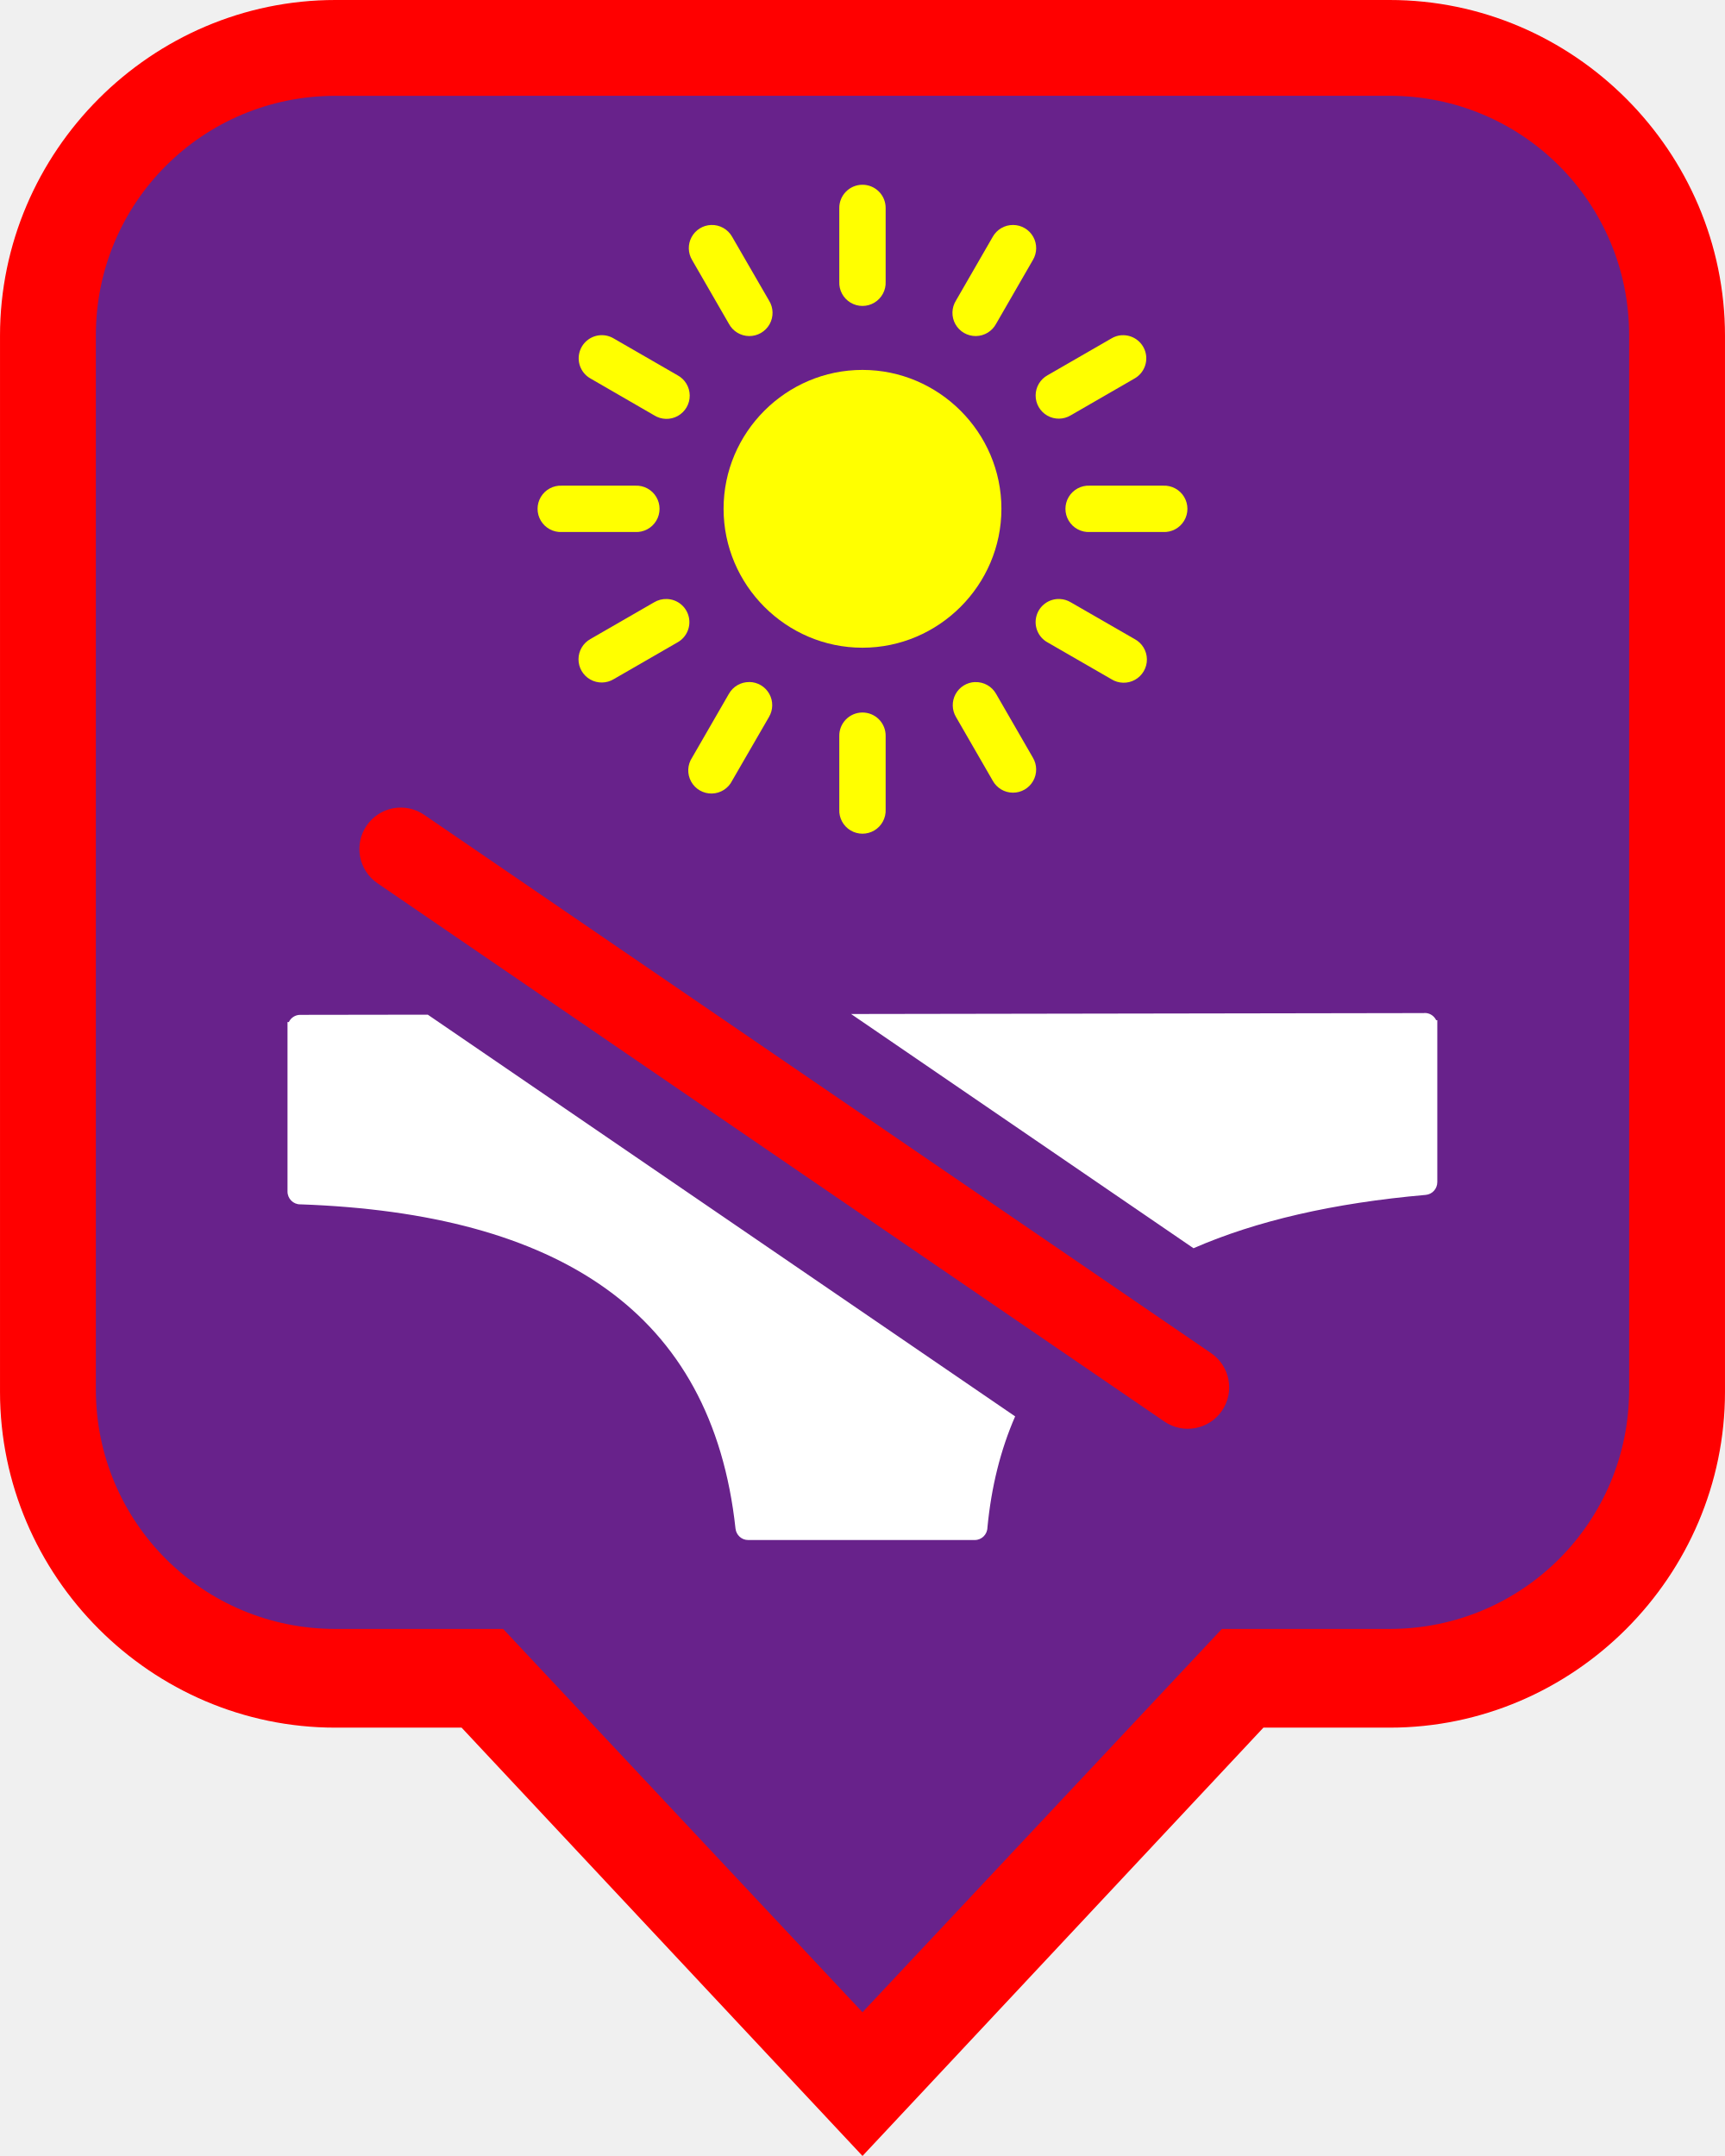
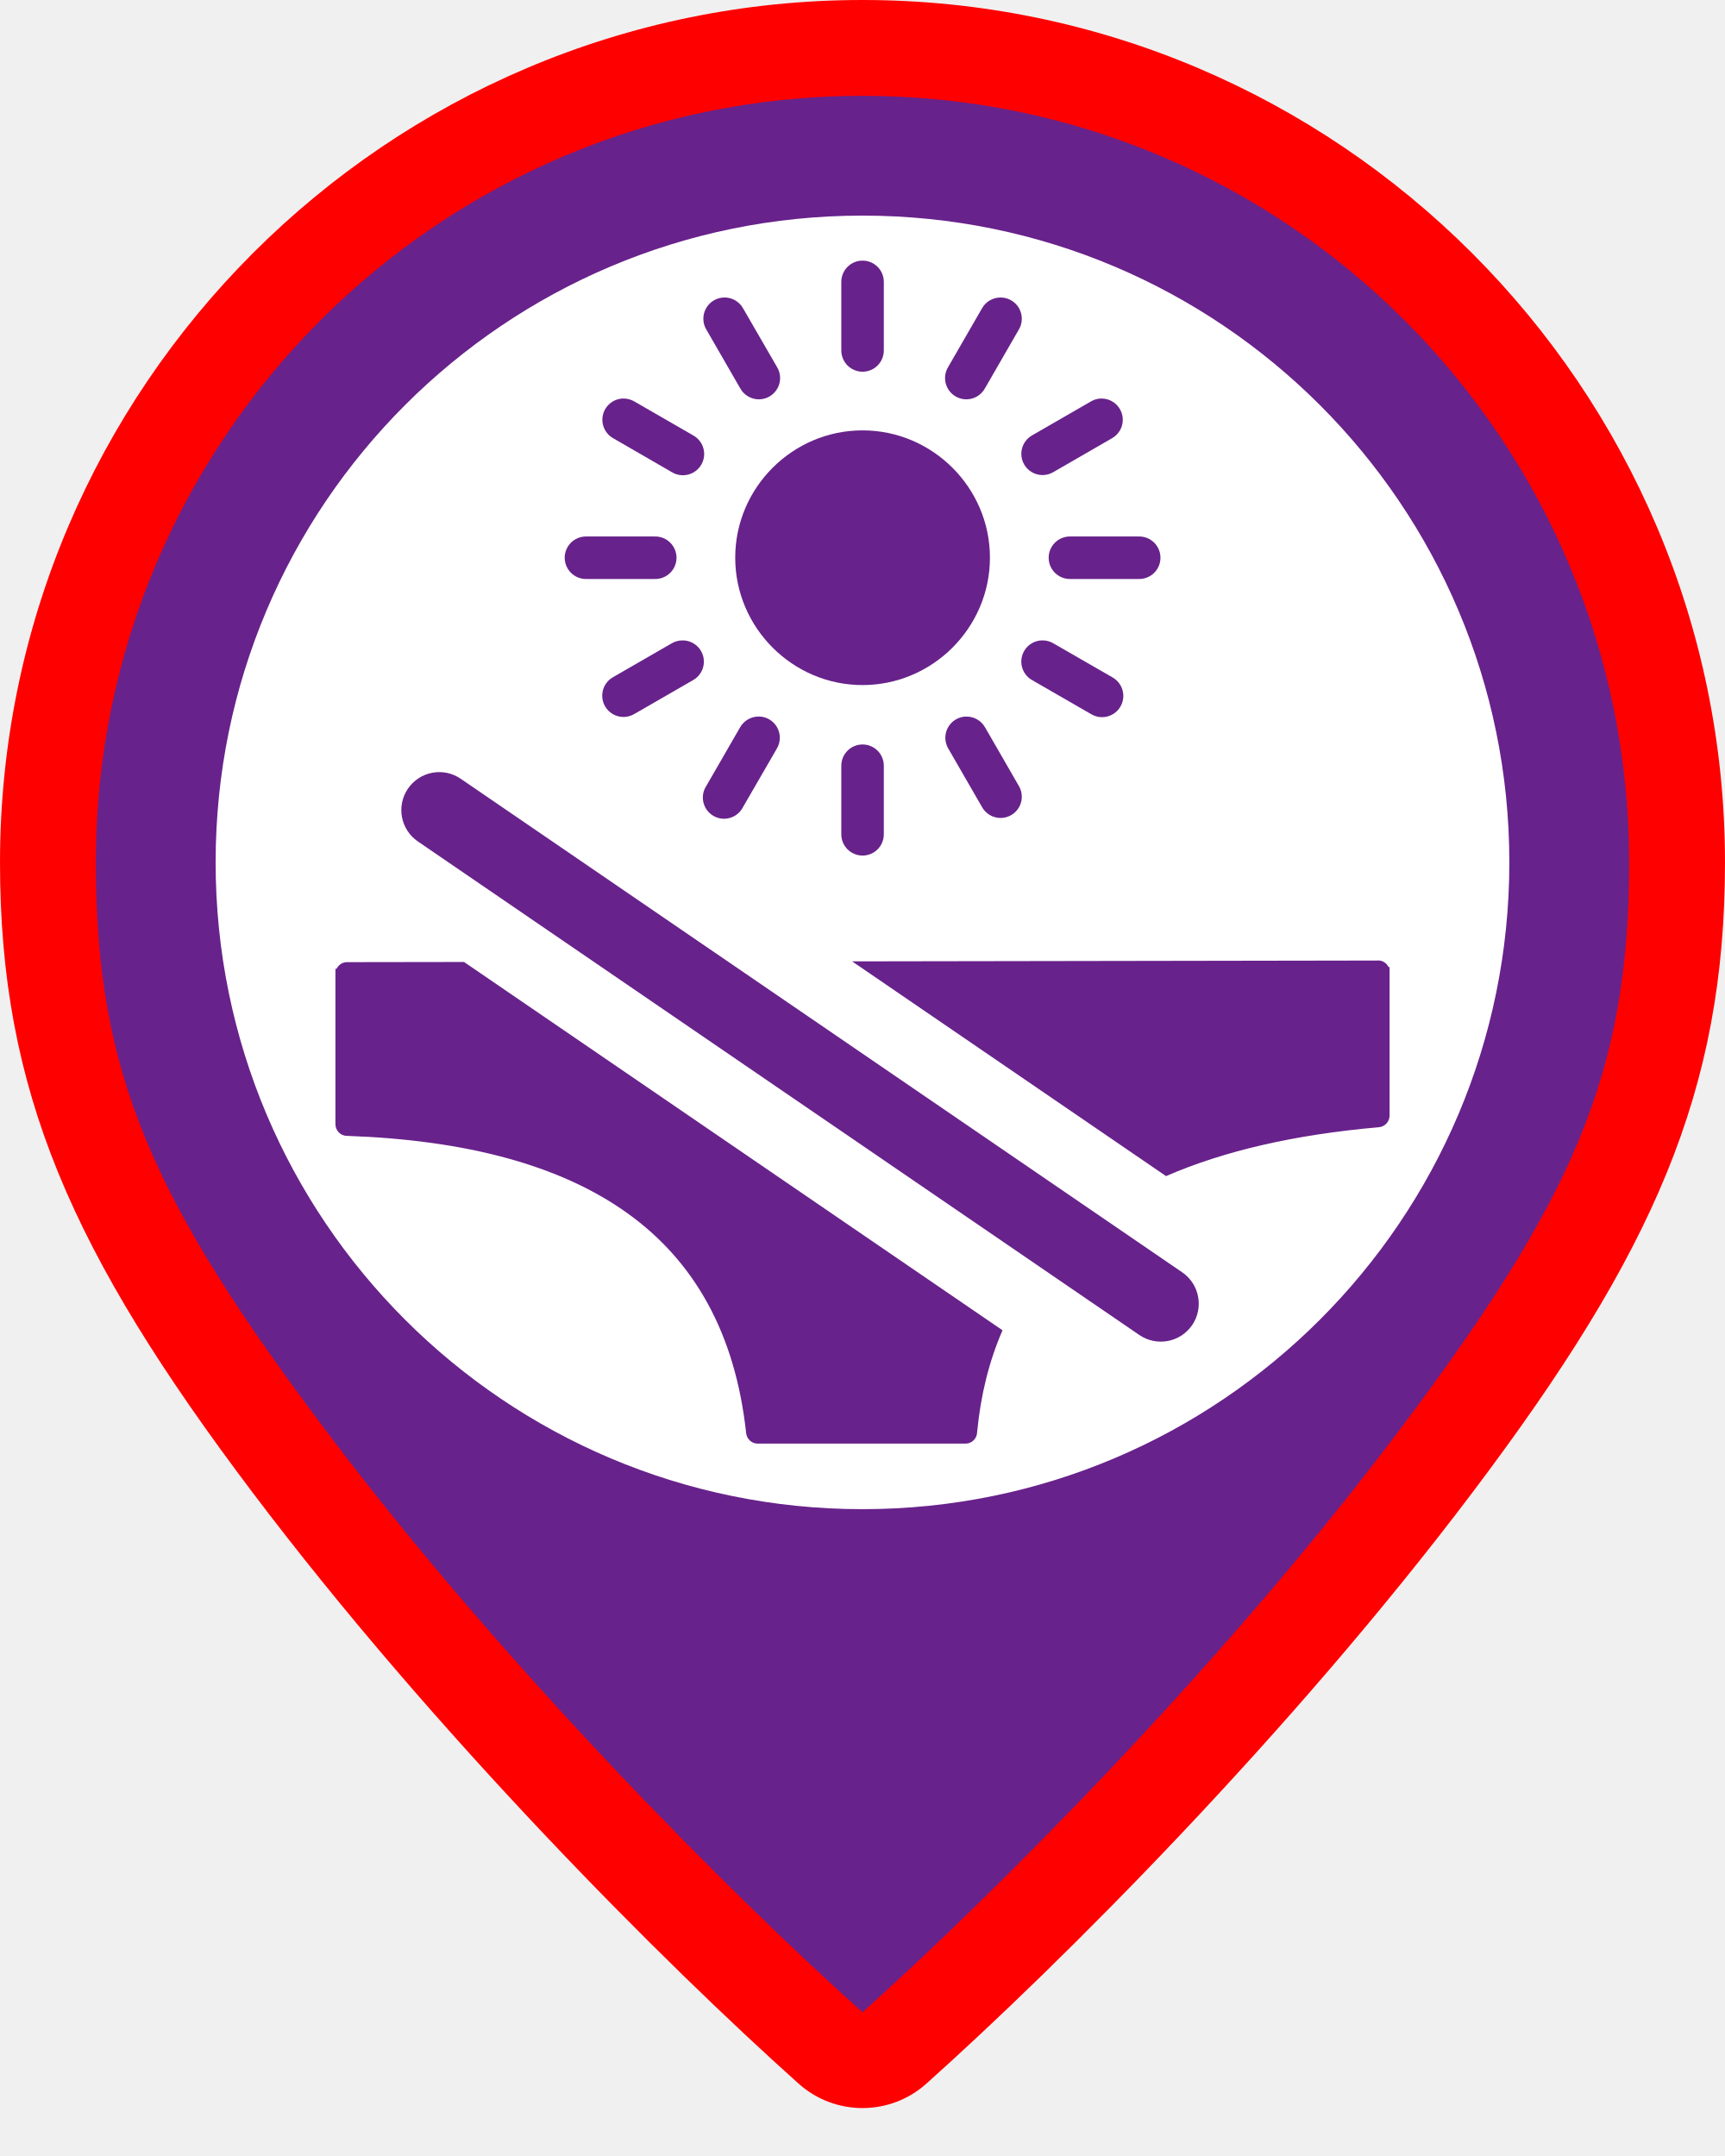
<svg xmlns="http://www.w3.org/2000/svg" id="svg2" viewBox="0 0 33.75 42.188" height="45" width="36" version="1.1">
  <defs id="defs8" />
-   <path style="color:#000000;fill:#ff0000;stroke-width:1;-inkscape-stroke:none" d="M 6.562,0 C 2.959,0 0,2.964 0,6.573 V 27.233 c 0,3.609 2.959,6.573 6.562,6.573 h 2.469 l 7.844,8.381 7.844,-8.381 h 2.469 c 3.603,0 6.562,-2.964 6.562,-6.573 V 6.573 C 33.75,2.964 30.791,0 27.188,0 Z" id="rect5129-3" />
-   <rect width="14" height="14" x="1.875" y="25.375" id="canvas" style="visibility:hidden;fill:none;stroke:none" />
-   <rect width="14" height="14" x="1.875" y="25.375" id="canvas-3" style="visibility:hidden;fill:none;stroke:none" />
-   <rect width="14" height="14" x="1.875" y="25.375" id="canvas-5" style="visibility:hidden;fill:none;stroke:none" />
-   <rect width="14" height="14" x="1.875" y="25.375" id="canvas-6" style="visibility:hidden;fill:none;stroke:none" />
-   <path style="fill:#68228b;fill-opacity:1;stroke:none;stroke-width:0;stroke-linecap:butt;stroke-linejoin:miter;stroke-miterlimit:4;stroke-dasharray:none;stroke-dashoffset:0;stroke-opacity:1" d="M 6.562,1.875 C 3.966,1.875 1.875,3.966 1.875,6.562 v 20.625 c 0,2.597 2.091,4.688 4.688,4.688 h 3.281 l 7.031,7.5 7.031,-7.5 h 3.281 c 2.597,0 4.688,-2.091 4.688,-4.688 V 6.562 c 0,-2.597 -2.091,-4.688 -4.688,-4.688 z" id="rect5129" />
-   <g id="g1389" transform="translate(1.875,1.74)">
-     <g id="g1630" style="fill:#ffff00;stroke-width:1;stroke-dasharray:none" transform="translate(0.5019263,0.8642803)">
-       <path id="path4784-9-4" d="m 9.37,3.955 a 0.453,0.453 0 0 0 -0.194,0.847 l 1.245,0.72 a 0.454,0.454 0 1 0 0.455,-0.785 L 9.631,4.019 A 0.453,0.453 0 0 0 9.37,3.955 Z" style="color:#000000;font-style:normal;font-variant:normal;font-weight:normal;font-stretch:normal;font-size:medium;line-height:normal;font-family:sans-serif;font-variant-ligatures:normal;font-variant-position:normal;font-variant-caps:normal;font-variant-numeric:normal;font-variant-alternates:normal;font-feature-settings:normal;text-indent:0;text-align:start;text-decoration:none;text-decoration-line:none;text-decoration-style:solid;text-decoration-color:#000000;letter-spacing:normal;word-spacing:normal;text-transform:none;writing-mode:lr-tb;direction:ltr;text-orientation:mixed;dominant-baseline:auto;baseline-shift:baseline;text-anchor:start;white-space:normal;shape-padding:0;clip-rule:nonzero;display:inline;overflow:visible;visibility:visible;isolation:auto;mix-blend-mode:normal;color-interpolation:sRGB;color-interpolation-filters:linearRGB;solid-color:#000000;solid-opacity:1;fill:#ffff00;fill-opacity:1;fill-rule:evenodd;stroke:none;stroke-width:1;stroke-linecap:round;stroke-linejoin:miter;stroke-miterlimit:4;stroke-dasharray:none;stroke-dashoffset:0;stroke-opacity:1;color-rendering:auto;image-rendering:auto;shape-rendering:auto;text-rendering:auto;enable-background:accumulate" />
-       <path id="path4784" d="m 14.492,11.338 a 0.453,0.453 0 0 0 -0.448,0.46 v 1.436 a 0.454,0.454 0 1 0 0.907,0 V 11.798 A 0.453,0.453 0 0 0 14.492,11.338 Z" style="color:#000000;font-style:normal;font-variant:normal;font-weight:normal;font-stretch:normal;font-size:medium;line-height:normal;font-family:sans-serif;font-variant-ligatures:normal;font-variant-position:normal;font-variant-caps:normal;font-variant-numeric:normal;font-variant-alternates:normal;font-feature-settings:normal;text-indent:0;text-align:start;text-decoration:none;text-decoration-line:none;text-decoration-style:solid;text-decoration-color:#000000;letter-spacing:normal;word-spacing:normal;text-transform:none;writing-mode:lr-tb;direction:ltr;text-orientation:mixed;dominant-baseline:auto;baseline-shift:baseline;text-anchor:start;white-space:normal;shape-padding:0;clip-rule:nonzero;display:inline;overflow:visible;visibility:visible;isolation:auto;mix-blend-mode:normal;color-interpolation:sRGB;color-interpolation-filters:linearRGB;solid-color:#000000;solid-opacity:1;fill:#ffff00;fill-opacity:1;fill-rule:evenodd;stroke:none;stroke-width:1;stroke-linecap:round;stroke-linejoin:miter;stroke-miterlimit:4;stroke-dasharray:none;stroke-dashoffset:0;stroke-opacity:1;color-rendering:auto;image-rendering:auto;shape-rendering:auto;text-rendering:auto;enable-background:accumulate" />
-       <path id="path4784-9" d="m 14.492,1.011 a 0.453,0.453 0 0 0 -0.448,0.46 v 1.436 a 0.454,0.454 0 1 0 0.907,0 V 1.47 A 0.453,0.453 0 0 0 14.492,1.011 Z" style="color:#000000;font-style:normal;font-variant:normal;font-weight:normal;font-stretch:normal;font-size:medium;line-height:normal;font-family:sans-serif;font-variant-ligatures:normal;font-variant-position:normal;font-variant-caps:normal;font-variant-numeric:normal;font-variant-alternates:normal;font-feature-settings:normal;text-indent:0;text-align:start;text-decoration:none;text-decoration-line:none;text-decoration-style:solid;text-decoration-color:#000000;letter-spacing:normal;word-spacing:normal;text-transform:none;writing-mode:lr-tb;direction:ltr;text-orientation:mixed;dominant-baseline:auto;baseline-shift:baseline;text-anchor:start;white-space:normal;shape-padding:0;clip-rule:nonzero;display:inline;overflow:visible;visibility:visible;isolation:auto;mix-blend-mode:normal;color-interpolation:sRGB;color-interpolation-filters:linearRGB;solid-color:#000000;solid-opacity:1;fill:#ffff00;fill-opacity:1;fill-rule:evenodd;stroke:none;stroke-width:1;stroke-linecap:round;stroke-linejoin:miter;stroke-miterlimit:4;stroke-dasharray:none;stroke-dashoffset:0;stroke-opacity:1;color-rendering:auto;image-rendering:auto;shape-rendering:auto;text-rendering:auto;enable-background:accumulate" />
-       <path id="path4801" d="m 14.497,4.634 c -1.494,0 -2.717,1.223 -2.717,2.717 0,1.494 1.223,2.719 2.717,2.719 1.494,0 2.719,-1.225 2.719,-2.719 0,-1.494 -1.225,-2.717 -2.719,-2.717 z" style="color:#000000;font-style:normal;font-variant:normal;font-weight:normal;font-stretch:normal;font-size:medium;line-height:normal;font-family:sans-serif;font-variant-ligatures:normal;font-variant-position:normal;font-variant-caps:normal;font-variant-numeric:normal;font-variant-alternates:normal;font-feature-settings:normal;text-indent:0;text-align:start;text-decoration:none;text-decoration-line:none;text-decoration-style:solid;text-decoration-color:#000000;letter-spacing:normal;word-spacing:normal;text-transform:none;writing-mode:lr-tb;direction:ltr;text-orientation:mixed;dominant-baseline:auto;baseline-shift:baseline;text-anchor:start;white-space:normal;shape-padding:0;clip-rule:nonzero;display:inline;overflow:visible;visibility:visible;isolation:auto;mix-blend-mode:normal;color-interpolation:sRGB;color-interpolation-filters:linearRGB;solid-color:#000000;solid-opacity:1;fill:#ffff00;fill-opacity:1;fill-rule:nonzero;stroke:none;stroke-width:1;stroke-linecap:round;stroke-linejoin:miter;stroke-miterlimit:4;stroke-dasharray:none;stroke-dashoffset:0;stroke-opacity:1;color-rendering:auto;image-rendering:auto;shape-rendering:auto;text-rendering:auto;enable-background:accumulate" />
-       <path id="path4784-5" d="m 18.944,6.899 a 0.454,0.454 0 1 0 0,0.907 h 1.436 a 0.454,0.454 0 1 0 0,-0.907 z" style="color:#000000;font-style:normal;font-variant:normal;font-weight:normal;font-stretch:normal;font-size:medium;line-height:normal;font-family:sans-serif;font-variant-ligatures:normal;font-variant-position:normal;font-variant-caps:normal;font-variant-numeric:normal;font-variant-alternates:normal;font-feature-settings:normal;text-indent:0;text-align:start;text-decoration:none;text-decoration-line:none;text-decoration-style:solid;text-decoration-color:#000000;letter-spacing:normal;word-spacing:normal;text-transform:none;writing-mode:lr-tb;direction:ltr;text-orientation:mixed;dominant-baseline:auto;baseline-shift:baseline;text-anchor:start;white-space:normal;shape-padding:0;clip-rule:nonzero;display:inline;overflow:visible;visibility:visible;isolation:auto;mix-blend-mode:normal;color-interpolation:sRGB;color-interpolation-filters:linearRGB;solid-color:#000000;solid-opacity:1;fill:#ffff00;fill-opacity:1;fill-rule:evenodd;stroke:none;stroke-width:1;stroke-linecap:round;stroke-linejoin:miter;stroke-miterlimit:4;stroke-dasharray:none;stroke-dashoffset:0;stroke-opacity:1;color-rendering:auto;image-rendering:auto;shape-rendering:auto;text-rendering:auto;enable-background:accumulate" />
-       <path id="path4784-9-7" d="m 8.616,6.899 a 0.454,0.454 0 1 0 0,0.907 h 1.436 a 0.454,0.454 0 1 0 0,-0.907 z" style="color:#000000;font-style:normal;font-variant:normal;font-weight:normal;font-stretch:normal;font-size:medium;line-height:normal;font-family:sans-serif;font-variant-ligatures:normal;font-variant-position:normal;font-variant-caps:normal;font-variant-numeric:normal;font-variant-alternates:normal;font-feature-settings:normal;text-indent:0;text-align:start;text-decoration:none;text-decoration-line:none;text-decoration-style:solid;text-decoration-color:#000000;letter-spacing:normal;word-spacing:normal;text-transform:none;writing-mode:lr-tb;direction:ltr;text-orientation:mixed;dominant-baseline:auto;baseline-shift:baseline;text-anchor:start;white-space:normal;shape-padding:0;clip-rule:nonzero;display:inline;overflow:visible;visibility:visible;isolation:auto;mix-blend-mode:normal;color-interpolation:sRGB;color-interpolation-filters:linearRGB;solid-color:#000000;solid-opacity:1;fill:#ffff00;fill-opacity:1;fill-rule:evenodd;stroke:none;stroke-width:1;stroke-linecap:round;stroke-linejoin:miter;stroke-miterlimit:4;stroke-dasharray:none;stroke-dashoffset:0;stroke-opacity:1;color-rendering:auto;image-rendering:auto;shape-rendering:auto;text-rendering:auto;enable-background:accumulate" />
-       <path id="path4784-96" d="m 11.536,1.798 a 0.453,0.453 0 0 0 -0.371,0.687 l 0.718,1.245 a 0.454,0.454 0 1 0 0.785,-0.455 L 11.948,2.03 A 0.453,0.453 0 0 0 11.536,1.798 Z" style="color:#000000;font-style:normal;font-variant:normal;font-weight:normal;font-stretch:normal;font-size:medium;line-height:normal;font-family:sans-serif;font-variant-ligatures:normal;font-variant-position:normal;font-variant-caps:normal;font-variant-numeric:normal;font-variant-alternates:normal;font-feature-settings:normal;text-indent:0;text-align:start;text-decoration:none;text-decoration-line:none;text-decoration-style:solid;text-decoration-color:#000000;letter-spacing:normal;word-spacing:normal;text-transform:none;writing-mode:lr-tb;direction:ltr;text-orientation:mixed;dominant-baseline:auto;baseline-shift:baseline;text-anchor:start;white-space:normal;shape-padding:0;clip-rule:nonzero;display:inline;overflow:visible;visibility:visible;isolation:auto;mix-blend-mode:normal;color-interpolation:sRGB;color-interpolation-filters:linearRGB;solid-color:#000000;solid-opacity:1;fill:#ffff00;fill-opacity:1;fill-rule:evenodd;stroke:none;stroke-width:1;stroke-linecap:round;stroke-linejoin:miter;stroke-miterlimit:4;stroke-dasharray:none;stroke-dashoffset:0;stroke-opacity:1;color-rendering:auto;image-rendering:auto;shape-rendering:auto;text-rendering:auto;enable-background:accumulate" />
-       <path id="path4784-9-2" d="m 16.699,10.742 a 0.453,0.453 0 0 0 -0.371,0.685 l 0.718,1.245 a 0.453,0.453 0 1 0 0.785,-0.452 l -0.718,-1.245 a 0.453,0.453 0 0 0 -0.414,-0.232 z" style="color:#000000;font-style:normal;font-variant:normal;font-weight:normal;font-stretch:normal;font-size:medium;line-height:normal;font-family:sans-serif;font-variant-ligatures:normal;font-variant-position:normal;font-variant-caps:normal;font-variant-numeric:normal;font-variant-alternates:normal;font-feature-settings:normal;text-indent:0;text-align:start;text-decoration:none;text-decoration-line:none;text-decoration-style:solid;text-decoration-color:#000000;letter-spacing:normal;word-spacing:normal;text-transform:none;writing-mode:lr-tb;direction:ltr;text-orientation:mixed;dominant-baseline:auto;baseline-shift:baseline;text-anchor:start;white-space:normal;shape-padding:0;clip-rule:nonzero;display:inline;overflow:visible;visibility:visible;isolation:auto;mix-blend-mode:normal;color-interpolation:sRGB;color-interpolation-filters:linearRGB;solid-color:#000000;solid-opacity:1;fill:#ffff00;fill-opacity:1;fill-rule:evenodd;stroke:none;stroke-width:1;stroke-linecap:round;stroke-linejoin:miter;stroke-miterlimit:4;stroke-dasharray:none;stroke-dashoffset:0;stroke-opacity:1;color-rendering:auto;image-rendering:auto;shape-rendering:auto;text-rendering:auto;enable-background:accumulate" />
-       <path id="path4784-0" d="m 18.36,9.117 a 0.453,0.453 0 0 0 -0.239,0.85 l 1.245,0.718 a 0.454,0.454 0 1 0 0.455,-0.785 l -1.247,-0.718 a 0.453,0.453 0 0 0 -0.213,-0.065 z" style="color:#000000;font-style:normal;font-variant:normal;font-weight:normal;font-stretch:normal;font-size:medium;line-height:normal;font-family:sans-serif;font-variant-ligatures:normal;font-variant-position:normal;font-variant-caps:normal;font-variant-numeric:normal;font-variant-alternates:normal;font-feature-settings:normal;text-indent:0;text-align:start;text-decoration:none;text-decoration-line:none;text-decoration-style:solid;text-decoration-color:#000000;letter-spacing:normal;word-spacing:normal;text-transform:none;writing-mode:lr-tb;direction:ltr;text-orientation:mixed;dominant-baseline:auto;baseline-shift:baseline;text-anchor:start;white-space:normal;shape-padding:0;clip-rule:nonzero;display:inline;overflow:visible;visibility:visible;isolation:auto;mix-blend-mode:normal;color-interpolation:sRGB;color-interpolation-filters:linearRGB;solid-color:#000000;solid-opacity:1;fill:#ffff00;fill-opacity:1;fill-rule:evenodd;stroke:none;stroke-width:1;stroke-linecap:round;stroke-linejoin:miter;stroke-miterlimit:4;stroke-dasharray:none;stroke-dashoffset:0;stroke-opacity:1;color-rendering:auto;image-rendering:auto;shape-rendering:auto;text-rendering:auto;enable-background:accumulate" />
-       <path id="path4784-4" d="m 12.283,10.742 a 0.453,0.453 0 0 0 -0.4,0.232 l -0.718,1.245 a 0.453,0.453 0 1 0 0.783,0.452 l 0.72,-1.245 a 0.453,0.453 0 0 0 -0.385,-0.685 z" style="color:#000000;font-style:normal;font-variant:normal;font-weight:normal;font-stretch:normal;font-size:medium;line-height:normal;font-family:sans-serif;font-variant-ligatures:normal;font-variant-position:normal;font-variant-caps:normal;font-variant-numeric:normal;font-variant-alternates:normal;font-feature-settings:normal;text-indent:0;text-align:start;text-decoration:none;text-decoration-line:none;text-decoration-style:solid;text-decoration-color:#000000;letter-spacing:normal;word-spacing:normal;text-transform:none;writing-mode:lr-tb;direction:ltr;text-orientation:mixed;dominant-baseline:auto;baseline-shift:baseline;text-anchor:start;white-space:normal;shape-padding:0;clip-rule:nonzero;display:inline;overflow:visible;visibility:visible;isolation:auto;mix-blend-mode:normal;color-interpolation:sRGB;color-interpolation-filters:linearRGB;solid-color:#000000;solid-opacity:1;fill:#ffff00;fill-opacity:1;fill-rule:evenodd;stroke:none;stroke-width:1;stroke-linecap:round;stroke-linejoin:miter;stroke-miterlimit:4;stroke-dasharray:none;stroke-dashoffset:0;stroke-opacity:1;color-rendering:auto;image-rendering:auto;shape-rendering:auto;text-rendering:auto;enable-background:accumulate" />
-       <path id="path4784-9-1" d="m 17.446,1.798 a 0.453,0.453 0 0 0 -0.4,0.232 l -0.718,1.245 A 0.454,0.454 0 1 0 17.113,3.73 l 0.718,-1.245 A 0.453,0.453 0 0 0 17.446,1.798 Z" style="color:#000000;font-style:normal;font-variant:normal;font-weight:normal;font-stretch:normal;font-size:medium;line-height:normal;font-family:sans-serif;font-variant-ligatures:normal;font-variant-position:normal;font-variant-caps:normal;font-variant-numeric:normal;font-variant-alternates:normal;font-feature-settings:normal;text-indent:0;text-align:start;text-decoration:none;text-decoration-line:none;text-decoration-style:solid;text-decoration-color:#000000;letter-spacing:normal;word-spacing:normal;text-transform:none;writing-mode:lr-tb;direction:ltr;text-orientation:mixed;dominant-baseline:auto;baseline-shift:baseline;text-anchor:start;white-space:normal;shape-padding:0;clip-rule:nonzero;display:inline;overflow:visible;visibility:visible;isolation:auto;mix-blend-mode:normal;color-interpolation:sRGB;color-interpolation-filters:linearRGB;solid-color:#000000;solid-opacity:1;fill:#ffff00;fill-opacity:1;fill-rule:evenodd;stroke:none;stroke-width:1;stroke-linecap:round;stroke-linejoin:miter;stroke-miterlimit:4;stroke-dasharray:none;stroke-dashoffset:0;stroke-opacity:1;color-rendering:auto;image-rendering:auto;shape-rendering:auto;text-rendering:auto;enable-background:accumulate" />
-       <path id="path4784-91" d="m 19.566,3.955 a 0.453,0.453 0 0 0 -0.201,0.065 l -1.245,0.718 a 0.453,0.453 0 1 0 0.452,0.785 l 1.247,-0.72 a 0.453,0.453 0 0 0 -0.254,-0.847 z" style="color:#000000;font-style:normal;font-variant:normal;font-weight:normal;font-stretch:normal;font-size:medium;line-height:normal;font-family:sans-serif;font-variant-ligatures:normal;font-variant-position:normal;font-variant-caps:normal;font-variant-numeric:normal;font-variant-alternates:normal;font-feature-settings:normal;text-indent:0;text-align:start;text-decoration:none;text-decoration-line:none;text-decoration-style:solid;text-decoration-color:#000000;letter-spacing:normal;word-spacing:normal;text-transform:none;writing-mode:lr-tb;direction:ltr;text-orientation:mixed;dominant-baseline:auto;baseline-shift:baseline;text-anchor:start;white-space:normal;shape-padding:0;clip-rule:nonzero;display:inline;overflow:visible;visibility:visible;isolation:auto;mix-blend-mode:normal;color-interpolation:sRGB;color-interpolation-filters:linearRGB;solid-color:#000000;solid-opacity:1;fill:#ffff00;fill-opacity:1;fill-rule:evenodd;stroke:none;stroke-width:1;stroke-linecap:round;stroke-linejoin:miter;stroke-miterlimit:4;stroke-dasharray:none;stroke-dashoffset:0;stroke-opacity:1;color-rendering:auto;image-rendering:auto;shape-rendering:auto;text-rendering:auto;enable-background:accumulate" />
-       <path id="path4784-9-04" d="m 10.667,9.117 a 0.453,0.453 0 0 0 -0.247,0.065 l -1.245,0.718 A 0.454,0.454 0 1 0 9.631,10.685 L 10.876,9.967 a 0.453,0.453 0 0 0 -0.208,-0.85 z" style="color:#000000;font-style:normal;font-variant:normal;font-weight:normal;font-stretch:normal;font-size:medium;line-height:normal;font-family:sans-serif;font-variant-ligatures:normal;font-variant-position:normal;font-variant-caps:normal;font-variant-numeric:normal;font-variant-alternates:normal;font-feature-settings:normal;text-indent:0;text-align:start;text-decoration:none;text-decoration-line:none;text-decoration-style:solid;text-decoration-color:#000000;letter-spacing:normal;word-spacing:normal;text-transform:none;writing-mode:lr-tb;direction:ltr;text-orientation:mixed;dominant-baseline:auto;baseline-shift:baseline;text-anchor:start;white-space:normal;shape-padding:0;clip-rule:nonzero;display:inline;overflow:visible;visibility:visible;isolation:auto;mix-blend-mode:normal;color-interpolation:sRGB;color-interpolation-filters:linearRGB;solid-color:#000000;solid-opacity:1;fill:#ffff00;fill-opacity:1;fill-rule:evenodd;stroke:none;stroke-width:1;stroke-linecap:round;stroke-linejoin:miter;stroke-miterlimit:4;stroke-dasharray:none;stroke-dashoffset:0;stroke-opacity:1;color-rendering:auto;image-rendering:auto;shape-rendering:auto;text-rendering:auto;enable-background:accumulate" />
+   <g id="g1566" transform="translate(0,-0.4693111)">
+     <g id="g1180-3" transform="matrix(1,0,0,1.000027,1.875,2.344362)" style="stroke-width:1">
+       <path style="color:#000000;fill:#ff0000;stroke-width:1;stroke-linejoin:round;-inkscape-stroke:none;paint-order:stroke fill markers" d="m 15,-1.875 c -9.298,0 -16.875,7.577 -16.875,16.875 0,4.475 1.402,7.637 4.939,12.326 3.572,4.734 8.049,9.21 10.686,11.57 0.712,0.637 1.788,0.637 2.5,0 C 18.886,36.536 23.364,32.06 26.936,27.326 30.473,22.637 31.875,19.475 31.875,15 31.875,5.702 24.298,-1.875 15,-1.875 Z" id="path1472" />
    </g>
-     <g id="g6" style="fill:#ffffff;stroke-width:5.384" transform="matrix(0.1741363,0,0,0.1741363,3.75,18.08133)">
-       <path id="path4" style="clip-rule:evenodd;fill:#ffffff;fill-rule:evenodd;stroke-width:5.384" class="st0" d="m 127.79,0.003 c -0.042,0 -0.084,-1.5343e-4 -0.126,0.011 L 63.322,0.118 101.796,26.438 c 7.034,-3.068 15.7,-5.083 26.088,-5.994 0.747,-0.064 1.304,-0.694 1.304,-1.441 V 1.443 0.812 h -0.126 C 128.831,0.332 128.347,0.003 127.79,0.003 Z M 15.762,0.192 1.42,0.213 c -0.557,0 -1.041,0.33 -1.272,0.81 H -5.742628e-7 v 0.631 18.412 c 0,0.8 0.641,1.441 1.42,1.441 h 0.063 c 14.406,0.512 26.014,3.532 34.311,9.485 8.212,5.889 13.217,14.735 14.542,26.95 0.084,0.736 0.694,1.283 1.409,1.283 h 25.478 c 0.778,0 1.409,-0.63 1.42,-1.42 0.437,-4.553 1.472,-8.714 3.112,-12.471 z" />
-     </g>
-     <g id="path695-7" style="fill:#ff0000;stroke-width:1.157" transform="matrix(0.8644042,0,0,0.8644042,0.6992209,2.312121)">
-       <path style="color:#000000;fill:#ff0000;fill-rule:evenodd;stroke-width:2.169;stroke-linecap:round;-inkscape-stroke:none" d="m 6.094,14.531 17.812,12.188" id="path1338" />
-       <path style="color:#000000;fill:#ff0000;fill-rule:evenodd;stroke-width:1.157;stroke-linecap:round;-inkscape-stroke:none" d="m 5.922,13.609 a 0.938,0.938 0 0 0 -0.602,0.393 0.938,0.938 0 0 0 0.244,1.303 L 23.377,27.492 a 0.938,0.938 0 0 0 1.303,-0.244 0.938,0.938 0 0 0 -0.244,-1.303 L 6.623,13.758 A 0.938,0.938 0 0 0 5.922,13.609 Z" id="path1340" />
+     <rect style="visibility:hidden;fill:none;stroke:none" id="canvas" y="15.968" x="11.75" height="14" width="14" />
+     <g id="g874" transform="translate(0,2.772214)">
+       <g id="g6992" transform="translate(-39.61335,7.217956)">
+         <path id="path1449-7-9-0-2-0-67-6-0" style="fill:#68228b;fill-opacity:1;stroke-width:0;stroke-linejoin:round;paint-order:stroke fill markers;stop-color:#000000" d="m 56.488,-7.646 c -8.284,0 -15,6.716 -15,15 0,4.142 1.103,6.614 4.561,11.197 3.458,4.583 7.898,9.028 10.439,11.303 2.541,-2.275 6.981,-6.72 10.439,-11.303 3.458,-4.583 4.561,-7.055 4.561,-11.197 0,-8.284 -6.716,-15 -15,-15 z" />
+         <circle style="fill:#ffffff;fill-opacity:1;stroke:none;stroke-width:0;stroke-linejoin:round;stroke-dasharray:none;paint-order:stroke fill markers;stop-color:#000000" id="path1449-5-0-9-2-5-1-2" cx="56.488" cy="7.354" r="12.656" />
+         <g id="g1630" style="fill:#68228b;fill-opacity:1;stroke-width:1;stroke-dasharray:none" transform="matrix(0.9168159,0,0,0.9168159,43.19796,-5.34799)">
+           <path id="path4784-9-4" d="m 9.37,3.955 a 0.453,0.453 0 0 0 -0.194,0.847 l 1.245,0.72 a 0.454,0.454 0 1 0 0.455,-0.785 L 9.631,4.019 A 0.453,0.453 0 0 0 9.37,3.955 Z" style="color:#000000;font-style:normal;font-variant:normal;font-weight:normal;font-stretch:normal;font-size:medium;line-height:normal;font-family:sans-serif;font-variant-ligatures:normal;font-variant-position:normal;font-variant-caps:normal;font-variant-numeric:normal;font-variant-alternates:normal;font-feature-settings:normal;text-indent:0;text-align:start;text-decoration:none;text-decoration-line:none;text-decoration-style:solid;text-decoration-color:#000000;letter-spacing:normal;word-spacing:normal;text-transform:none;writing-mode:lr-tb;direction:ltr;text-orientation:mixed;dominant-baseline:auto;baseline-shift:baseline;text-anchor:start;white-space:normal;shape-padding:0;clip-rule:nonzero;display:inline;overflow:visible;visibility:visible;isolation:auto;mix-blend-mode:normal;color-interpolation:sRGB;color-interpolation-filters:linearRGB;solid-color:#000000;solid-opacity:1;fill:#68228b;fill-opacity:1;fill-rule:evenodd;stroke:none;stroke-width:1;stroke-linecap:round;stroke-linejoin:miter;stroke-miterlimit:4;stroke-dasharray:none;stroke-dashoffset:0;stroke-opacity:1;color-rendering:auto;image-rendering:auto;shape-rendering:auto;text-rendering:auto;enable-background:accumulate" />
+           <path id="path4784" d="m 14.492,11.338 a 0.453,0.453 0 0 0 -0.448,0.46 v 1.436 a 0.454,0.454 0 1 0 0.907,0 V 11.798 A 0.453,0.453 0 0 0 14.492,11.338 Z" style="color:#000000;font-style:normal;font-variant:normal;font-weight:normal;font-stretch:normal;font-size:medium;line-height:normal;font-family:sans-serif;font-variant-ligatures:normal;font-variant-position:normal;font-variant-caps:normal;font-variant-numeric:normal;font-variant-alternates:normal;font-feature-settings:normal;text-indent:0;text-align:start;text-decoration:none;text-decoration-line:none;text-decoration-style:solid;text-decoration-color:#000000;letter-spacing:normal;word-spacing:normal;text-transform:none;writing-mode:lr-tb;direction:ltr;text-orientation:mixed;dominant-baseline:auto;baseline-shift:baseline;text-anchor:start;white-space:normal;shape-padding:0;clip-rule:nonzero;display:inline;overflow:visible;visibility:visible;isolation:auto;mix-blend-mode:normal;color-interpolation:sRGB;color-interpolation-filters:linearRGB;solid-color:#000000;solid-opacity:1;fill:#68228b;fill-opacity:1;fill-rule:evenodd;stroke:none;stroke-width:1;stroke-linecap:round;stroke-linejoin:miter;stroke-miterlimit:4;stroke-dasharray:none;stroke-dashoffset:0;stroke-opacity:1;color-rendering:auto;image-rendering:auto;shape-rendering:auto;text-rendering:auto;enable-background:accumulate" />
+           <path id="path4784-9" d="m 14.492,1.011 a 0.453,0.453 0 0 0 -0.448,0.46 v 1.436 a 0.454,0.454 0 1 0 0.907,0 V 1.47 A 0.453,0.453 0 0 0 14.492,1.011 Z" style="color:#000000;font-style:normal;font-variant:normal;font-weight:normal;font-stretch:normal;font-size:medium;line-height:normal;font-family:sans-serif;font-variant-ligatures:normal;font-variant-position:normal;font-variant-caps:normal;font-variant-numeric:normal;font-variant-alternates:normal;font-feature-settings:normal;text-indent:0;text-align:start;text-decoration:none;text-decoration-line:none;text-decoration-style:solid;text-decoration-color:#000000;letter-spacing:normal;word-spacing:normal;text-transform:none;writing-mode:lr-tb;direction:ltr;text-orientation:mixed;dominant-baseline:auto;baseline-shift:baseline;text-anchor:start;white-space:normal;shape-padding:0;clip-rule:nonzero;display:inline;overflow:visible;visibility:visible;isolation:auto;mix-blend-mode:normal;color-interpolation:sRGB;color-interpolation-filters:linearRGB;solid-color:#000000;solid-opacity:1;fill:#68228b;fill-opacity:1;fill-rule:evenodd;stroke:none;stroke-width:1;stroke-linecap:round;stroke-linejoin:miter;stroke-miterlimit:4;stroke-dasharray:none;stroke-dashoffset:0;stroke-opacity:1;color-rendering:auto;image-rendering:auto;shape-rendering:auto;text-rendering:auto;enable-background:accumulate" />
+           <path id="path4801" d="m 14.497,4.634 c -1.494,0 -2.717,1.223 -2.717,2.717 0,1.494 1.223,2.719 2.717,2.719 1.494,0 2.719,-1.225 2.719,-2.719 0,-1.494 -1.225,-2.717 -2.719,-2.717 z" style="color:#000000;font-style:normal;font-variant:normal;font-weight:normal;font-stretch:normal;font-size:medium;line-height:normal;font-family:sans-serif;font-variant-ligatures:normal;font-variant-position:normal;font-variant-caps:normal;font-variant-numeric:normal;font-variant-alternates:normal;font-feature-settings:normal;text-indent:0;text-align:start;text-decoration:none;text-decoration-line:none;text-decoration-style:solid;text-decoration-color:#000000;letter-spacing:normal;word-spacing:normal;text-transform:none;writing-mode:lr-tb;direction:ltr;text-orientation:mixed;dominant-baseline:auto;baseline-shift:baseline;text-anchor:start;white-space:normal;shape-padding:0;clip-rule:nonzero;display:inline;overflow:visible;visibility:visible;isolation:auto;mix-blend-mode:normal;color-interpolation:sRGB;color-interpolation-filters:linearRGB;solid-color:#000000;solid-opacity:1;fill:#68228b;fill-opacity:1;fill-rule:nonzero;stroke:none;stroke-width:1;stroke-linecap:round;stroke-linejoin:miter;stroke-miterlimit:4;stroke-dasharray:none;stroke-dashoffset:0;stroke-opacity:1;color-rendering:auto;image-rendering:auto;shape-rendering:auto;text-rendering:auto;enable-background:accumulate" />
+           <path id="path4784-5" d="m 18.944,6.899 a 0.454,0.454 0 1 0 0,0.907 h 1.436 a 0.454,0.454 0 1 0 0,-0.907 z" style="color:#000000;font-style:normal;font-variant:normal;font-weight:normal;font-stretch:normal;font-size:medium;line-height:normal;font-family:sans-serif;font-variant-ligatures:normal;font-variant-position:normal;font-variant-caps:normal;font-variant-numeric:normal;font-variant-alternates:normal;font-feature-settings:normal;text-indent:0;text-align:start;text-decoration:none;text-decoration-line:none;text-decoration-style:solid;text-decoration-color:#000000;letter-spacing:normal;word-spacing:normal;text-transform:none;writing-mode:lr-tb;direction:ltr;text-orientation:mixed;dominant-baseline:auto;baseline-shift:baseline;text-anchor:start;white-space:normal;shape-padding:0;clip-rule:nonzero;display:inline;overflow:visible;visibility:visible;isolation:auto;mix-blend-mode:normal;color-interpolation:sRGB;color-interpolation-filters:linearRGB;solid-color:#000000;solid-opacity:1;fill:#68228b;fill-opacity:1;fill-rule:evenodd;stroke:none;stroke-width:1;stroke-linecap:round;stroke-linejoin:miter;stroke-miterlimit:4;stroke-dasharray:none;stroke-dashoffset:0;stroke-opacity:1;color-rendering:auto;image-rendering:auto;shape-rendering:auto;text-rendering:auto;enable-background:accumulate" />
+           <path id="path4784-9-7" d="m 8.616,6.899 a 0.454,0.454 0 1 0 0,0.907 h 1.436 a 0.454,0.454 0 1 0 0,-0.907 z" style="color:#000000;font-style:normal;font-variant:normal;font-weight:normal;font-stretch:normal;font-size:medium;line-height:normal;font-family:sans-serif;font-variant-ligatures:normal;font-variant-position:normal;font-variant-caps:normal;font-variant-numeric:normal;font-variant-alternates:normal;font-feature-settings:normal;text-indent:0;text-align:start;text-decoration:none;text-decoration-line:none;text-decoration-style:solid;text-decoration-color:#000000;letter-spacing:normal;word-spacing:normal;text-transform:none;writing-mode:lr-tb;direction:ltr;text-orientation:mixed;dominant-baseline:auto;baseline-shift:baseline;text-anchor:start;white-space:normal;shape-padding:0;clip-rule:nonzero;display:inline;overflow:visible;visibility:visible;isolation:auto;mix-blend-mode:normal;color-interpolation:sRGB;color-interpolation-filters:linearRGB;solid-color:#000000;solid-opacity:1;fill:#68228b;fill-opacity:1;fill-rule:evenodd;stroke:none;stroke-width:1;stroke-linecap:round;stroke-linejoin:miter;stroke-miterlimit:4;stroke-dasharray:none;stroke-dashoffset:0;stroke-opacity:1;color-rendering:auto;image-rendering:auto;shape-rendering:auto;text-rendering:auto;enable-background:accumulate" />
+           <path id="path4784-96" d="m 11.536,1.798 a 0.453,0.453 0 0 0 -0.371,0.687 l 0.718,1.245 a 0.454,0.454 0 1 0 0.785,-0.455 L 11.948,2.03 A 0.453,0.453 0 0 0 11.536,1.798 Z" style="color:#000000;font-style:normal;font-variant:normal;font-weight:normal;font-stretch:normal;font-size:medium;line-height:normal;font-family:sans-serif;font-variant-ligatures:normal;font-variant-position:normal;font-variant-caps:normal;font-variant-numeric:normal;font-variant-alternates:normal;font-feature-settings:normal;text-indent:0;text-align:start;text-decoration:none;text-decoration-line:none;text-decoration-style:solid;text-decoration-color:#000000;letter-spacing:normal;word-spacing:normal;text-transform:none;writing-mode:lr-tb;direction:ltr;text-orientation:mixed;dominant-baseline:auto;baseline-shift:baseline;text-anchor:start;white-space:normal;shape-padding:0;clip-rule:nonzero;display:inline;overflow:visible;visibility:visible;isolation:auto;mix-blend-mode:normal;color-interpolation:sRGB;color-interpolation-filters:linearRGB;solid-color:#000000;solid-opacity:1;fill:#68228b;fill-opacity:1;fill-rule:evenodd;stroke:none;stroke-width:1;stroke-linecap:round;stroke-linejoin:miter;stroke-miterlimit:4;stroke-dasharray:none;stroke-dashoffset:0;stroke-opacity:1;color-rendering:auto;image-rendering:auto;shape-rendering:auto;text-rendering:auto;enable-background:accumulate" />
+           <path id="path4784-9-2" d="m 16.699,10.742 a 0.453,0.453 0 0 0 -0.371,0.685 l 0.718,1.245 a 0.453,0.453 0 1 0 0.785,-0.452 l -0.718,-1.245 a 0.453,0.453 0 0 0 -0.414,-0.232 z" style="color:#000000;font-style:normal;font-variant:normal;font-weight:normal;font-stretch:normal;font-size:medium;line-height:normal;font-family:sans-serif;font-variant-ligatures:normal;font-variant-position:normal;font-variant-caps:normal;font-variant-numeric:normal;font-variant-alternates:normal;font-feature-settings:normal;text-indent:0;text-align:start;text-decoration:none;text-decoration-line:none;text-decoration-style:solid;text-decoration-color:#000000;letter-spacing:normal;word-spacing:normal;text-transform:none;writing-mode:lr-tb;direction:ltr;text-orientation:mixed;dominant-baseline:auto;baseline-shift:baseline;text-anchor:start;white-space:normal;shape-padding:0;clip-rule:nonzero;display:inline;overflow:visible;visibility:visible;isolation:auto;mix-blend-mode:normal;color-interpolation:sRGB;color-interpolation-filters:linearRGB;solid-color:#000000;solid-opacity:1;fill:#68228b;fill-opacity:1;fill-rule:evenodd;stroke:none;stroke-width:1;stroke-linecap:round;stroke-linejoin:miter;stroke-miterlimit:4;stroke-dasharray:none;stroke-dashoffset:0;stroke-opacity:1;color-rendering:auto;image-rendering:auto;shape-rendering:auto;text-rendering:auto;enable-background:accumulate" />
+           <path id="path4784-0" d="m 18.36,9.117 a 0.453,0.453 0 0 0 -0.239,0.85 l 1.245,0.718 a 0.454,0.454 0 1 0 0.455,-0.785 l -1.247,-0.718 a 0.453,0.453 0 0 0 -0.213,-0.065 z" style="color:#000000;font-style:normal;font-variant:normal;font-weight:normal;font-stretch:normal;font-size:medium;line-height:normal;font-family:sans-serif;font-variant-ligatures:normal;font-variant-position:normal;font-variant-caps:normal;font-variant-numeric:normal;font-variant-alternates:normal;font-feature-settings:normal;text-indent:0;text-align:start;text-decoration:none;text-decoration-line:none;text-decoration-style:solid;text-decoration-color:#000000;letter-spacing:normal;word-spacing:normal;text-transform:none;writing-mode:lr-tb;direction:ltr;text-orientation:mixed;dominant-baseline:auto;baseline-shift:baseline;text-anchor:start;white-space:normal;shape-padding:0;clip-rule:nonzero;display:inline;overflow:visible;visibility:visible;isolation:auto;mix-blend-mode:normal;color-interpolation:sRGB;color-interpolation-filters:linearRGB;solid-color:#000000;solid-opacity:1;fill:#68228b;fill-opacity:1;fill-rule:evenodd;stroke:none;stroke-width:1;stroke-linecap:round;stroke-linejoin:miter;stroke-miterlimit:4;stroke-dasharray:none;stroke-dashoffset:0;stroke-opacity:1;color-rendering:auto;image-rendering:auto;shape-rendering:auto;text-rendering:auto;enable-background:accumulate" />
+           <path id="path4784-4" d="m 12.283,10.742 a 0.453,0.453 0 0 0 -0.4,0.232 l -0.718,1.245 a 0.453,0.453 0 1 0 0.783,0.452 l 0.72,-1.245 a 0.453,0.453 0 0 0 -0.385,-0.685 z" style="color:#000000;font-style:normal;font-variant:normal;font-weight:normal;font-stretch:normal;font-size:medium;line-height:normal;font-family:sans-serif;font-variant-ligatures:normal;font-variant-position:normal;font-variant-caps:normal;font-variant-numeric:normal;font-variant-alternates:normal;font-feature-settings:normal;text-indent:0;text-align:start;text-decoration:none;text-decoration-line:none;text-decoration-style:solid;text-decoration-color:#000000;letter-spacing:normal;word-spacing:normal;text-transform:none;writing-mode:lr-tb;direction:ltr;text-orientation:mixed;dominant-baseline:auto;baseline-shift:baseline;text-anchor:start;white-space:normal;shape-padding:0;clip-rule:nonzero;display:inline;overflow:visible;visibility:visible;isolation:auto;mix-blend-mode:normal;color-interpolation:sRGB;color-interpolation-filters:linearRGB;solid-color:#000000;solid-opacity:1;fill:#68228b;fill-opacity:1;fill-rule:evenodd;stroke:none;stroke-width:1;stroke-linecap:round;stroke-linejoin:miter;stroke-miterlimit:4;stroke-dasharray:none;stroke-dashoffset:0;stroke-opacity:1;color-rendering:auto;image-rendering:auto;shape-rendering:auto;text-rendering:auto;enable-background:accumulate" />
+           <path id="path4784-9-1" d="m 17.446,1.798 a 0.453,0.453 0 0 0 -0.4,0.232 l -0.718,1.245 A 0.454,0.454 0 1 0 17.113,3.73 l 0.718,-1.245 A 0.453,0.453 0 0 0 17.446,1.798 Z" style="color:#000000;font-style:normal;font-variant:normal;font-weight:normal;font-stretch:normal;font-size:medium;line-height:normal;font-family:sans-serif;font-variant-ligatures:normal;font-variant-position:normal;font-variant-caps:normal;font-variant-numeric:normal;font-variant-alternates:normal;font-feature-settings:normal;text-indent:0;text-align:start;text-decoration:none;text-decoration-line:none;text-decoration-style:solid;text-decoration-color:#000000;letter-spacing:normal;word-spacing:normal;text-transform:none;writing-mode:lr-tb;direction:ltr;text-orientation:mixed;dominant-baseline:auto;baseline-shift:baseline;text-anchor:start;white-space:normal;shape-padding:0;clip-rule:nonzero;display:inline;overflow:visible;visibility:visible;isolation:auto;mix-blend-mode:normal;color-interpolation:sRGB;color-interpolation-filters:linearRGB;solid-color:#000000;solid-opacity:1;fill:#68228b;fill-opacity:1;fill-rule:evenodd;stroke:none;stroke-width:1;stroke-linecap:round;stroke-linejoin:miter;stroke-miterlimit:4;stroke-dasharray:none;stroke-dashoffset:0;stroke-opacity:1;color-rendering:auto;image-rendering:auto;shape-rendering:auto;text-rendering:auto;enable-background:accumulate" />
+           <path id="path4784-91" d="m 19.566,3.955 a 0.453,0.453 0 0 0 -0.201,0.065 l -1.245,0.718 a 0.453,0.453 0 1 0 0.452,0.785 l 1.247,-0.72 a 0.453,0.453 0 0 0 -0.254,-0.847 z" style="color:#000000;font-style:normal;font-variant:normal;font-weight:normal;font-stretch:normal;font-size:medium;line-height:normal;font-family:sans-serif;font-variant-ligatures:normal;font-variant-position:normal;font-variant-caps:normal;font-variant-numeric:normal;font-variant-alternates:normal;font-feature-settings:normal;text-indent:0;text-align:start;text-decoration:none;text-decoration-line:none;text-decoration-style:solid;text-decoration-color:#000000;letter-spacing:normal;word-spacing:normal;text-transform:none;writing-mode:lr-tb;direction:ltr;text-orientation:mixed;dominant-baseline:auto;baseline-shift:baseline;text-anchor:start;white-space:normal;shape-padding:0;clip-rule:nonzero;display:inline;overflow:visible;visibility:visible;isolation:auto;mix-blend-mode:normal;color-interpolation:sRGB;color-interpolation-filters:linearRGB;solid-color:#000000;solid-opacity:1;fill:#68228b;fill-opacity:1;fill-rule:evenodd;stroke:none;stroke-width:1;stroke-linecap:round;stroke-linejoin:miter;stroke-miterlimit:4;stroke-dasharray:none;stroke-dashoffset:0;stroke-opacity:1;color-rendering:auto;image-rendering:auto;shape-rendering:auto;text-rendering:auto;enable-background:accumulate" />
+           <path id="path4784-9-04" d="m 10.667,9.117 a 0.453,0.453 0 0 0 -0.247,0.065 l -1.245,0.718 A 0.454,0.454 0 1 0 9.631,10.685 L 10.876,9.967 a 0.453,0.453 0 0 0 -0.208,-0.85 z" style="color:#000000;font-style:normal;font-variant:normal;font-weight:normal;font-stretch:normal;font-size:medium;line-height:normal;font-family:sans-serif;font-variant-ligatures:normal;font-variant-position:normal;font-variant-caps:normal;font-variant-numeric:normal;font-variant-alternates:normal;font-feature-settings:normal;text-indent:0;text-align:start;text-decoration:none;text-decoration-line:none;text-decoration-style:solid;text-decoration-color:#000000;letter-spacing:normal;word-spacing:normal;text-transform:none;writing-mode:lr-tb;direction:ltr;text-orientation:mixed;dominant-baseline:auto;baseline-shift:baseline;text-anchor:start;white-space:normal;shape-padding:0;clip-rule:nonzero;display:inline;overflow:visible;visibility:visible;isolation:auto;mix-blend-mode:normal;color-interpolation:sRGB;color-interpolation-filters:linearRGB;solid-color:#000000;solid-opacity:1;fill:#68228b;fill-opacity:1;fill-rule:evenodd;stroke:none;stroke-width:1;stroke-linecap:round;stroke-linejoin:miter;stroke-miterlimit:4;stroke-dasharray:none;stroke-dashoffset:0;stroke-opacity:1;color-rendering:auto;image-rendering:auto;shape-rendering:auto;text-rendering:auto;enable-background:accumulate" />
+         </g>
+         <g id="g6" style="fill:#68228b;fill-opacity:1;stroke-width:5.384" transform="matrix(0.1596509,0,0,0.1596509,46.17585,9.272203)">
+           <path id="path4" style="clip-rule:evenodd;fill:#68228b;fill-opacity:1;fill-rule:evenodd;stroke-width:5.384" class="st0" d="m 127.79,0.003 c -0.042,0 -0.084,-1.5343e-4 -0.126,0.011 L 63.322,0.118 101.796,26.438 c 7.034,-3.068 15.7,-5.083 26.088,-5.994 0.747,-0.064 1.304,-0.694 1.304,-1.441 V 1.443 0.812 h -0.126 C 128.831,0.332 128.347,0.003 127.79,0.003 Z M 15.762,0.192 1.42,0.213 c -0.557,0 -1.041,0.33 -1.272,0.81 H -5.742628e-7 v 0.631 18.412 c 0,0.8 0.641,1.441 1.42,1.441 h 0.063 c 14.406,0.512 26.014,3.532 34.311,9.485 8.212,5.889 13.217,14.735 14.542,26.95 0.084,0.736 0.694,1.283 1.409,1.283 h 25.478 c 0.778,0 1.409,-0.63 1.42,-1.42 0.437,-4.553 1.472,-8.714 3.112,-12.471 z" />
+         </g>
+         <g id="path695-7" style="fill:#68228b;fill-opacity:1;stroke-width:1.157" transform="matrix(0.7924995,0,0,0.7924995,43.37884,-5.185261)">
+           <path style="color:#000000;fill:#68228b;fill-opacity:1;fill-rule:evenodd;stroke-width:2.169;stroke-linecap:round;-inkscape-stroke:none" d="m 6.094,14.531 17.812,12.188" id="path1338" />
+           <path style="color:#000000;fill:#68228b;fill-opacity:1;fill-rule:evenodd;stroke-width:1.157;stroke-linecap:round;-inkscape-stroke:none" d="m 5.922,13.609 a 0.938,0.938 0 0 0 -0.602,0.393 0.938,0.938 0 0 0 0.244,1.303 L 23.377,27.492 a 0.938,0.938 0 0 0 1.303,-0.244 0.938,0.938 0 0 0 -0.244,-1.303 L 6.623,13.758 A 0.938,0.938 0 0 0 5.922,13.609 Z" id="path1340" />
+         </g>
+       </g>
    </g>
  </g>
</svg>
